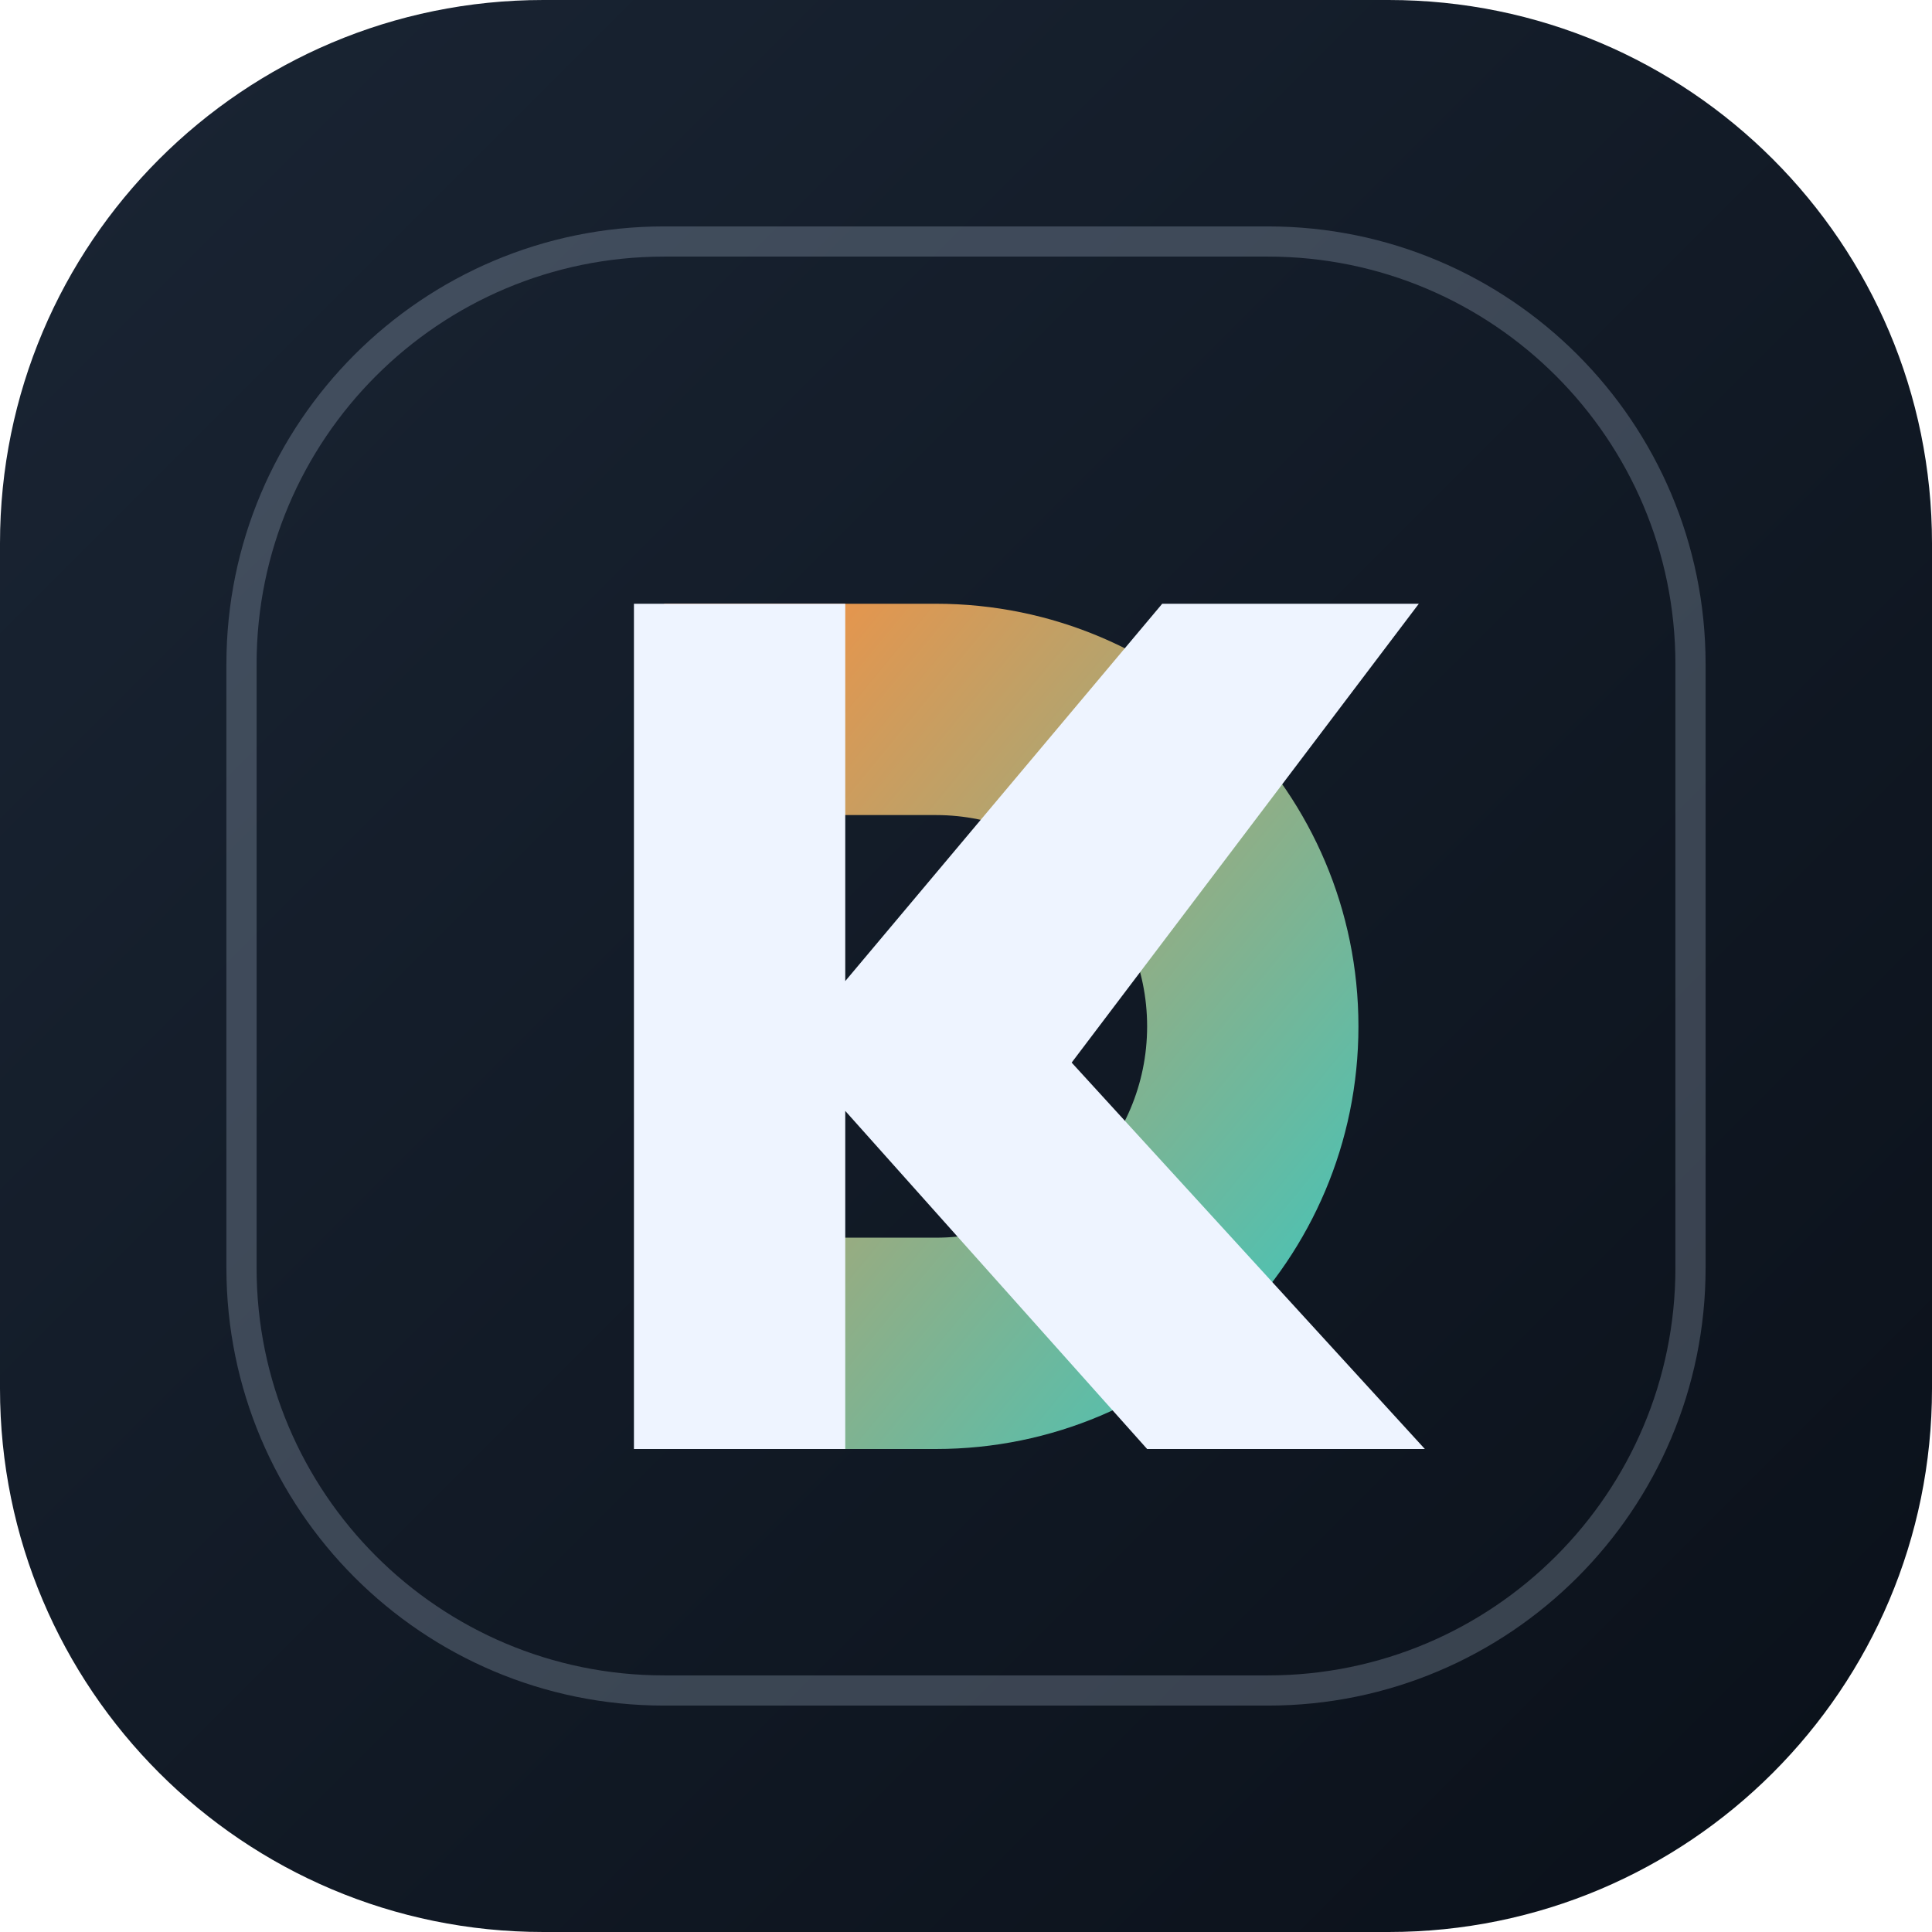
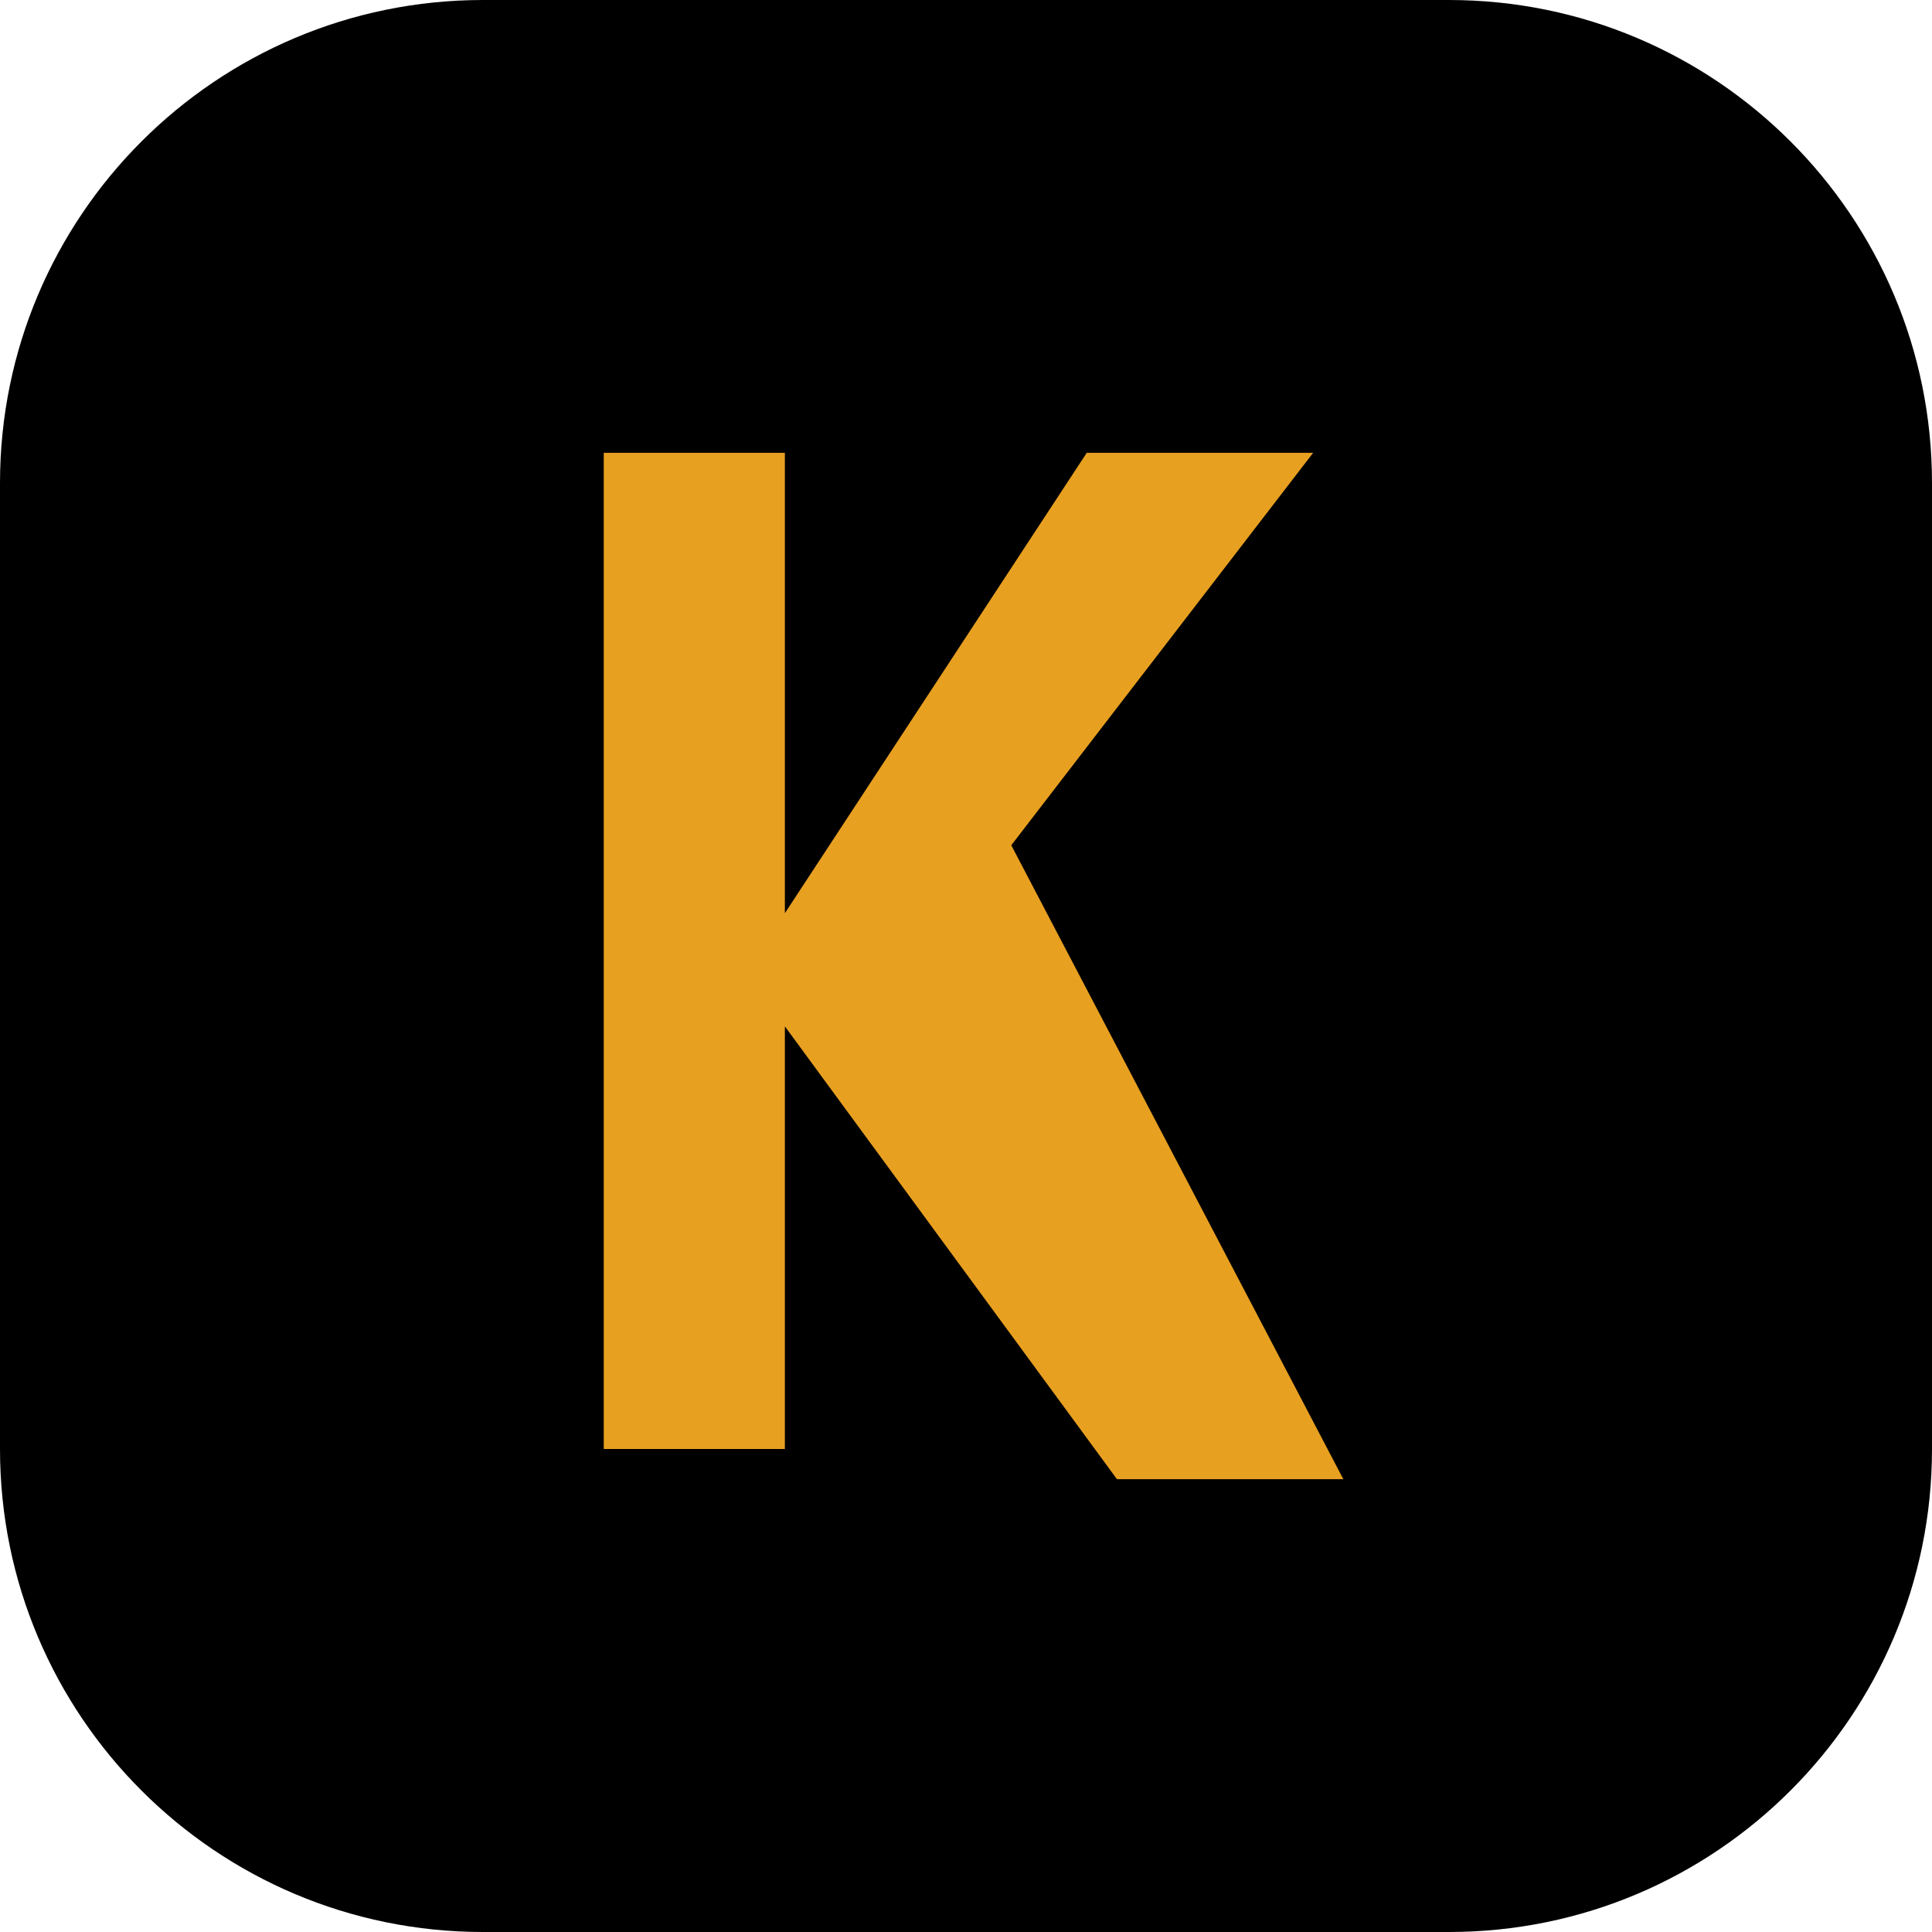
- <svg xmlns="http://www.w3.org/2000/svg" viewBox="0 0 64 64" role="img" aria-label="SpillKernel">
-   <defs>
-     <linearGradient id="bg" x1="0%" x2="100%" y1="0%" y2="100%">
-       <stop offset="0%" stop-color="#1a2534" />
-       <stop offset="100%" stop-color="#0a1019" />
-     </linearGradient>
-     <linearGradient id="signal" x1="0%" x2="100%" y1="0%" y2="100%">
-       <stop offset="0%" stop-color="#ff8e3c" />
-       <stop offset="100%" stop-color="#33c9c4" />
-     </linearGradient>
-   </defs>
-   <rect width="64" height="64" rx="18" fill="url(#bg)" />
-   <rect x="8" y="8" width="48" height="48" rx="14" fill="none" opacity="0.22" stroke="#d8e6ff" />
-   <path d="M22 20h9c7.732 0 14 6.268 14 14s-6.268 14-14 14h-9v-7h9c3.866 0 7-3.134 7-7s-3.134-7-7-7h-9z" fill="url(#signal)" />
-   <path d="M21 20h7v12.5L38.5 20H47L35.5 35.2 47.2 48H38l-10-11.2V48h-7z" fill="#eef4ff" />
+ <svg xmlns="http://www.w3.org/2000/svg" viewBox="0 0 128 128">
+   <rect width="128" height="128" rx="32" fill="#000000" />
+   <path d="M40 30h12v30.5L72 30h15L67 56l22 42H74L52 68v28H40z" fill="#e8a020" />
</svg>
